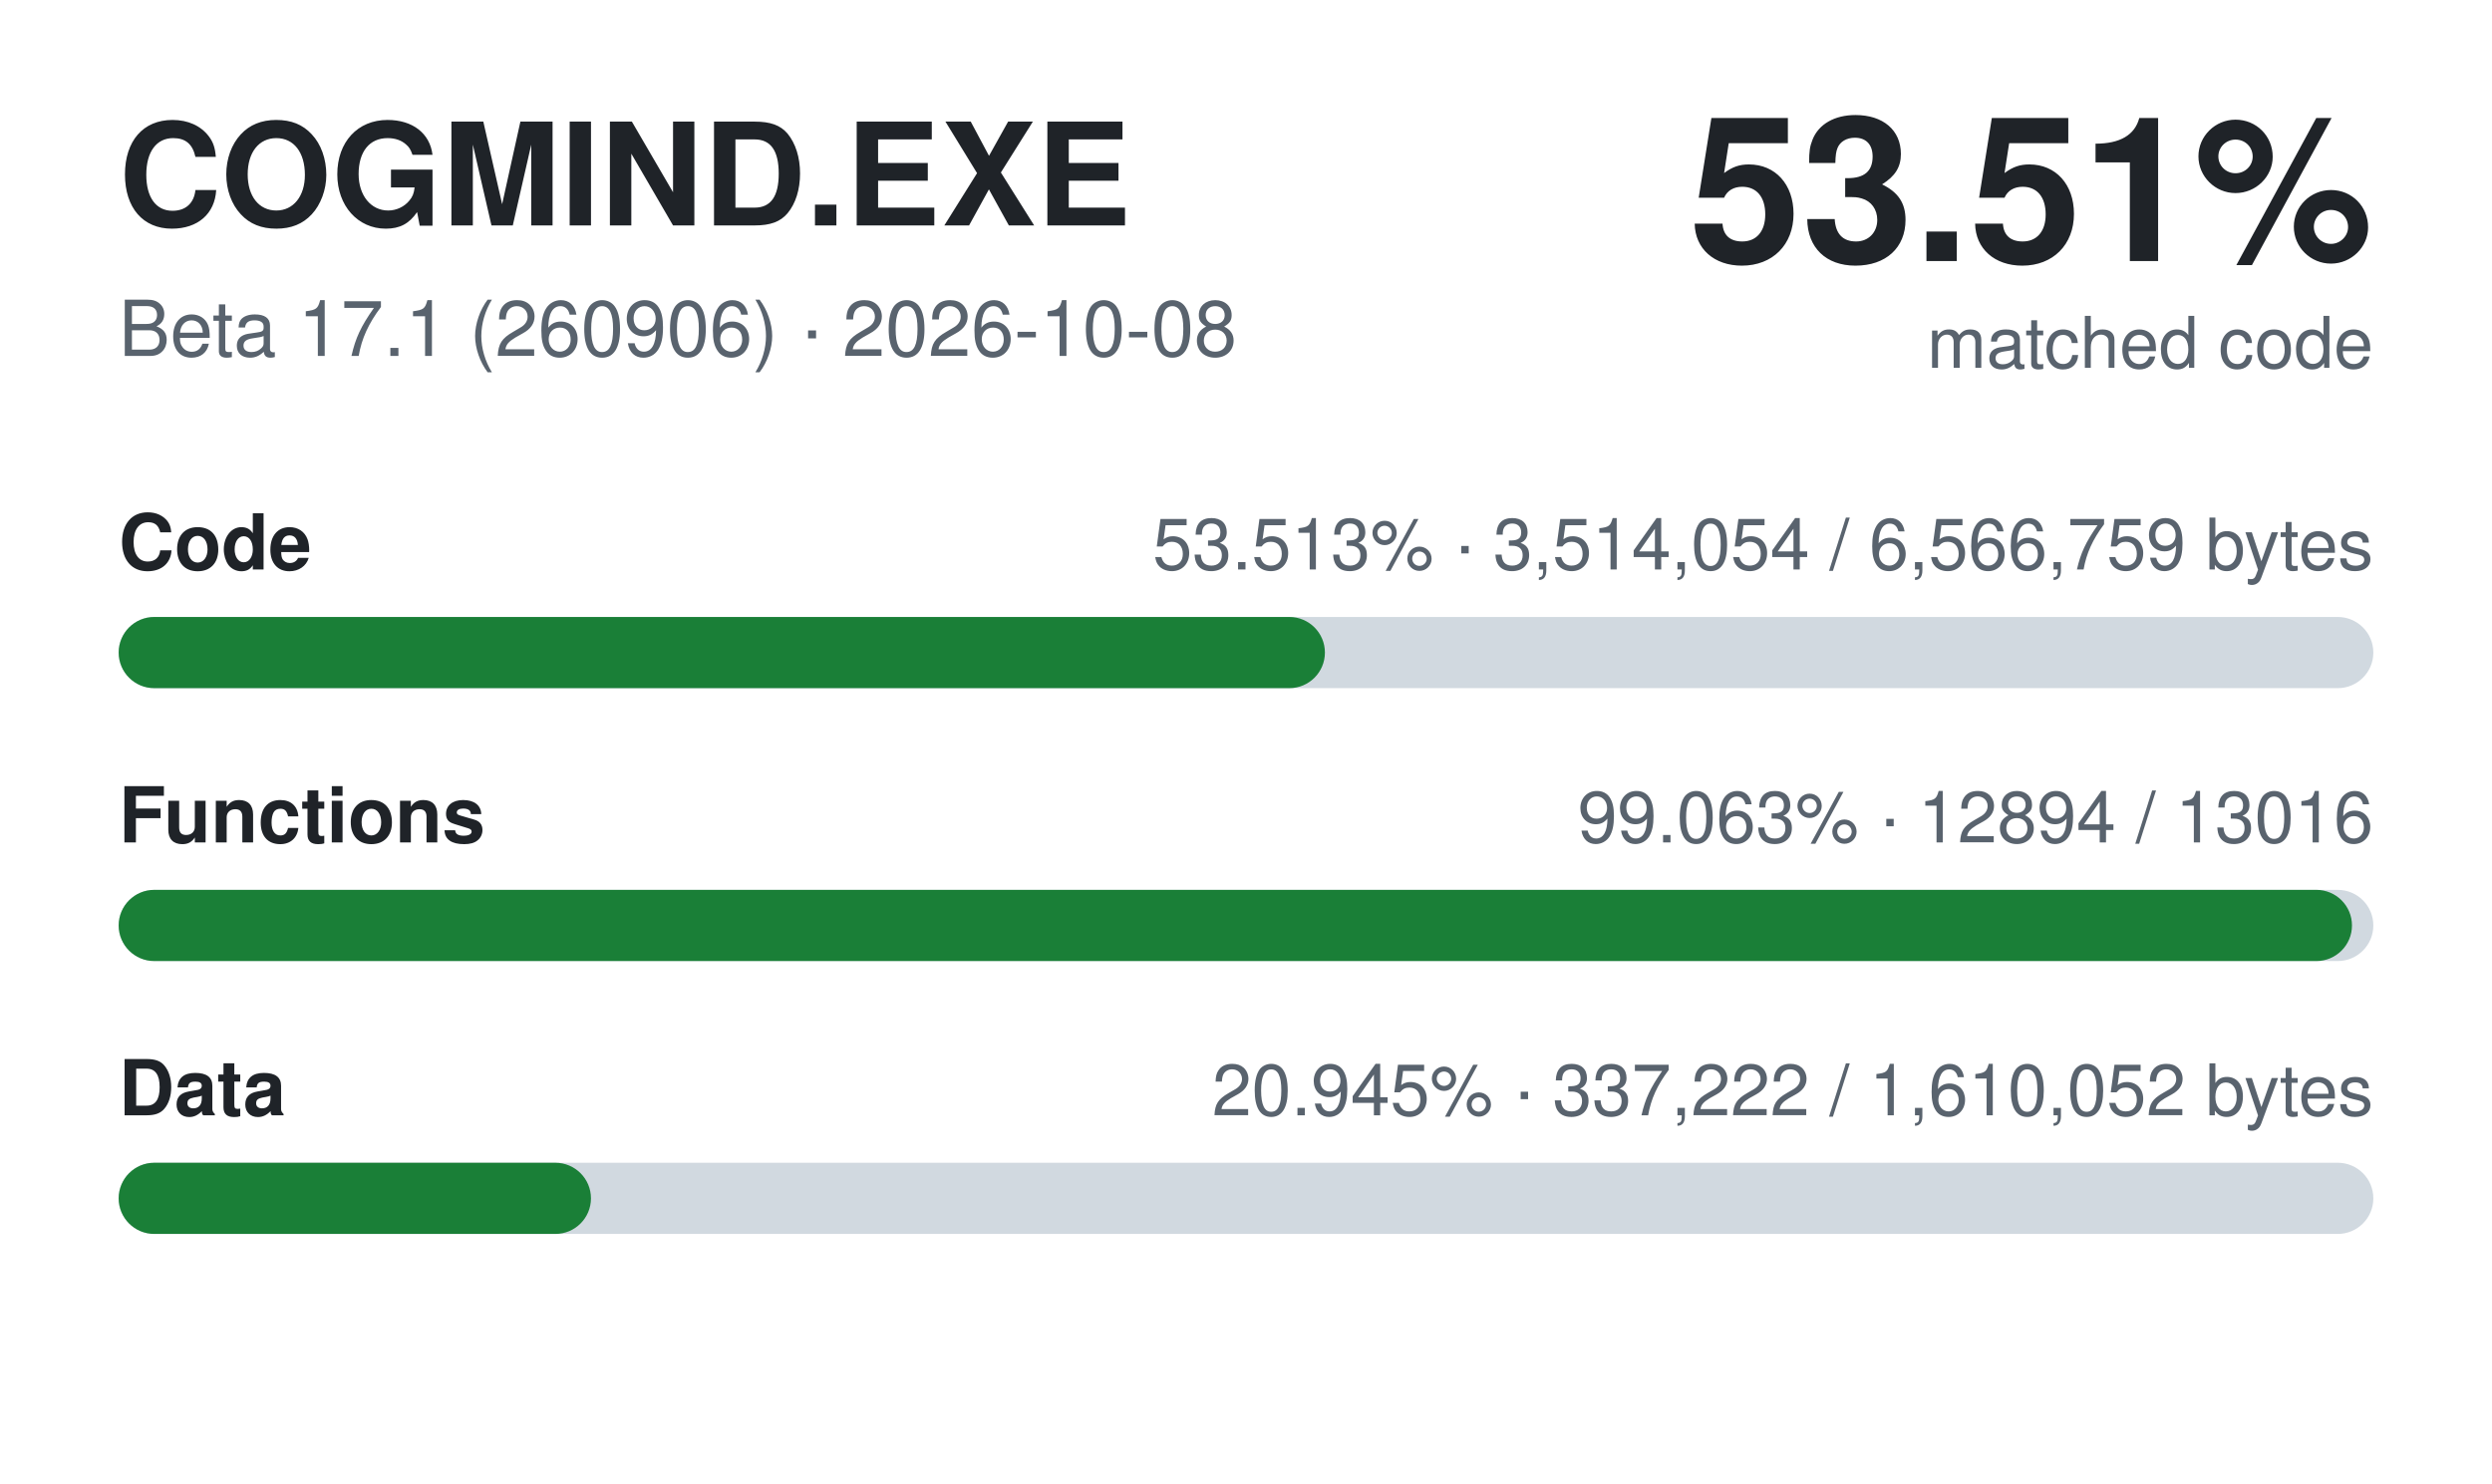
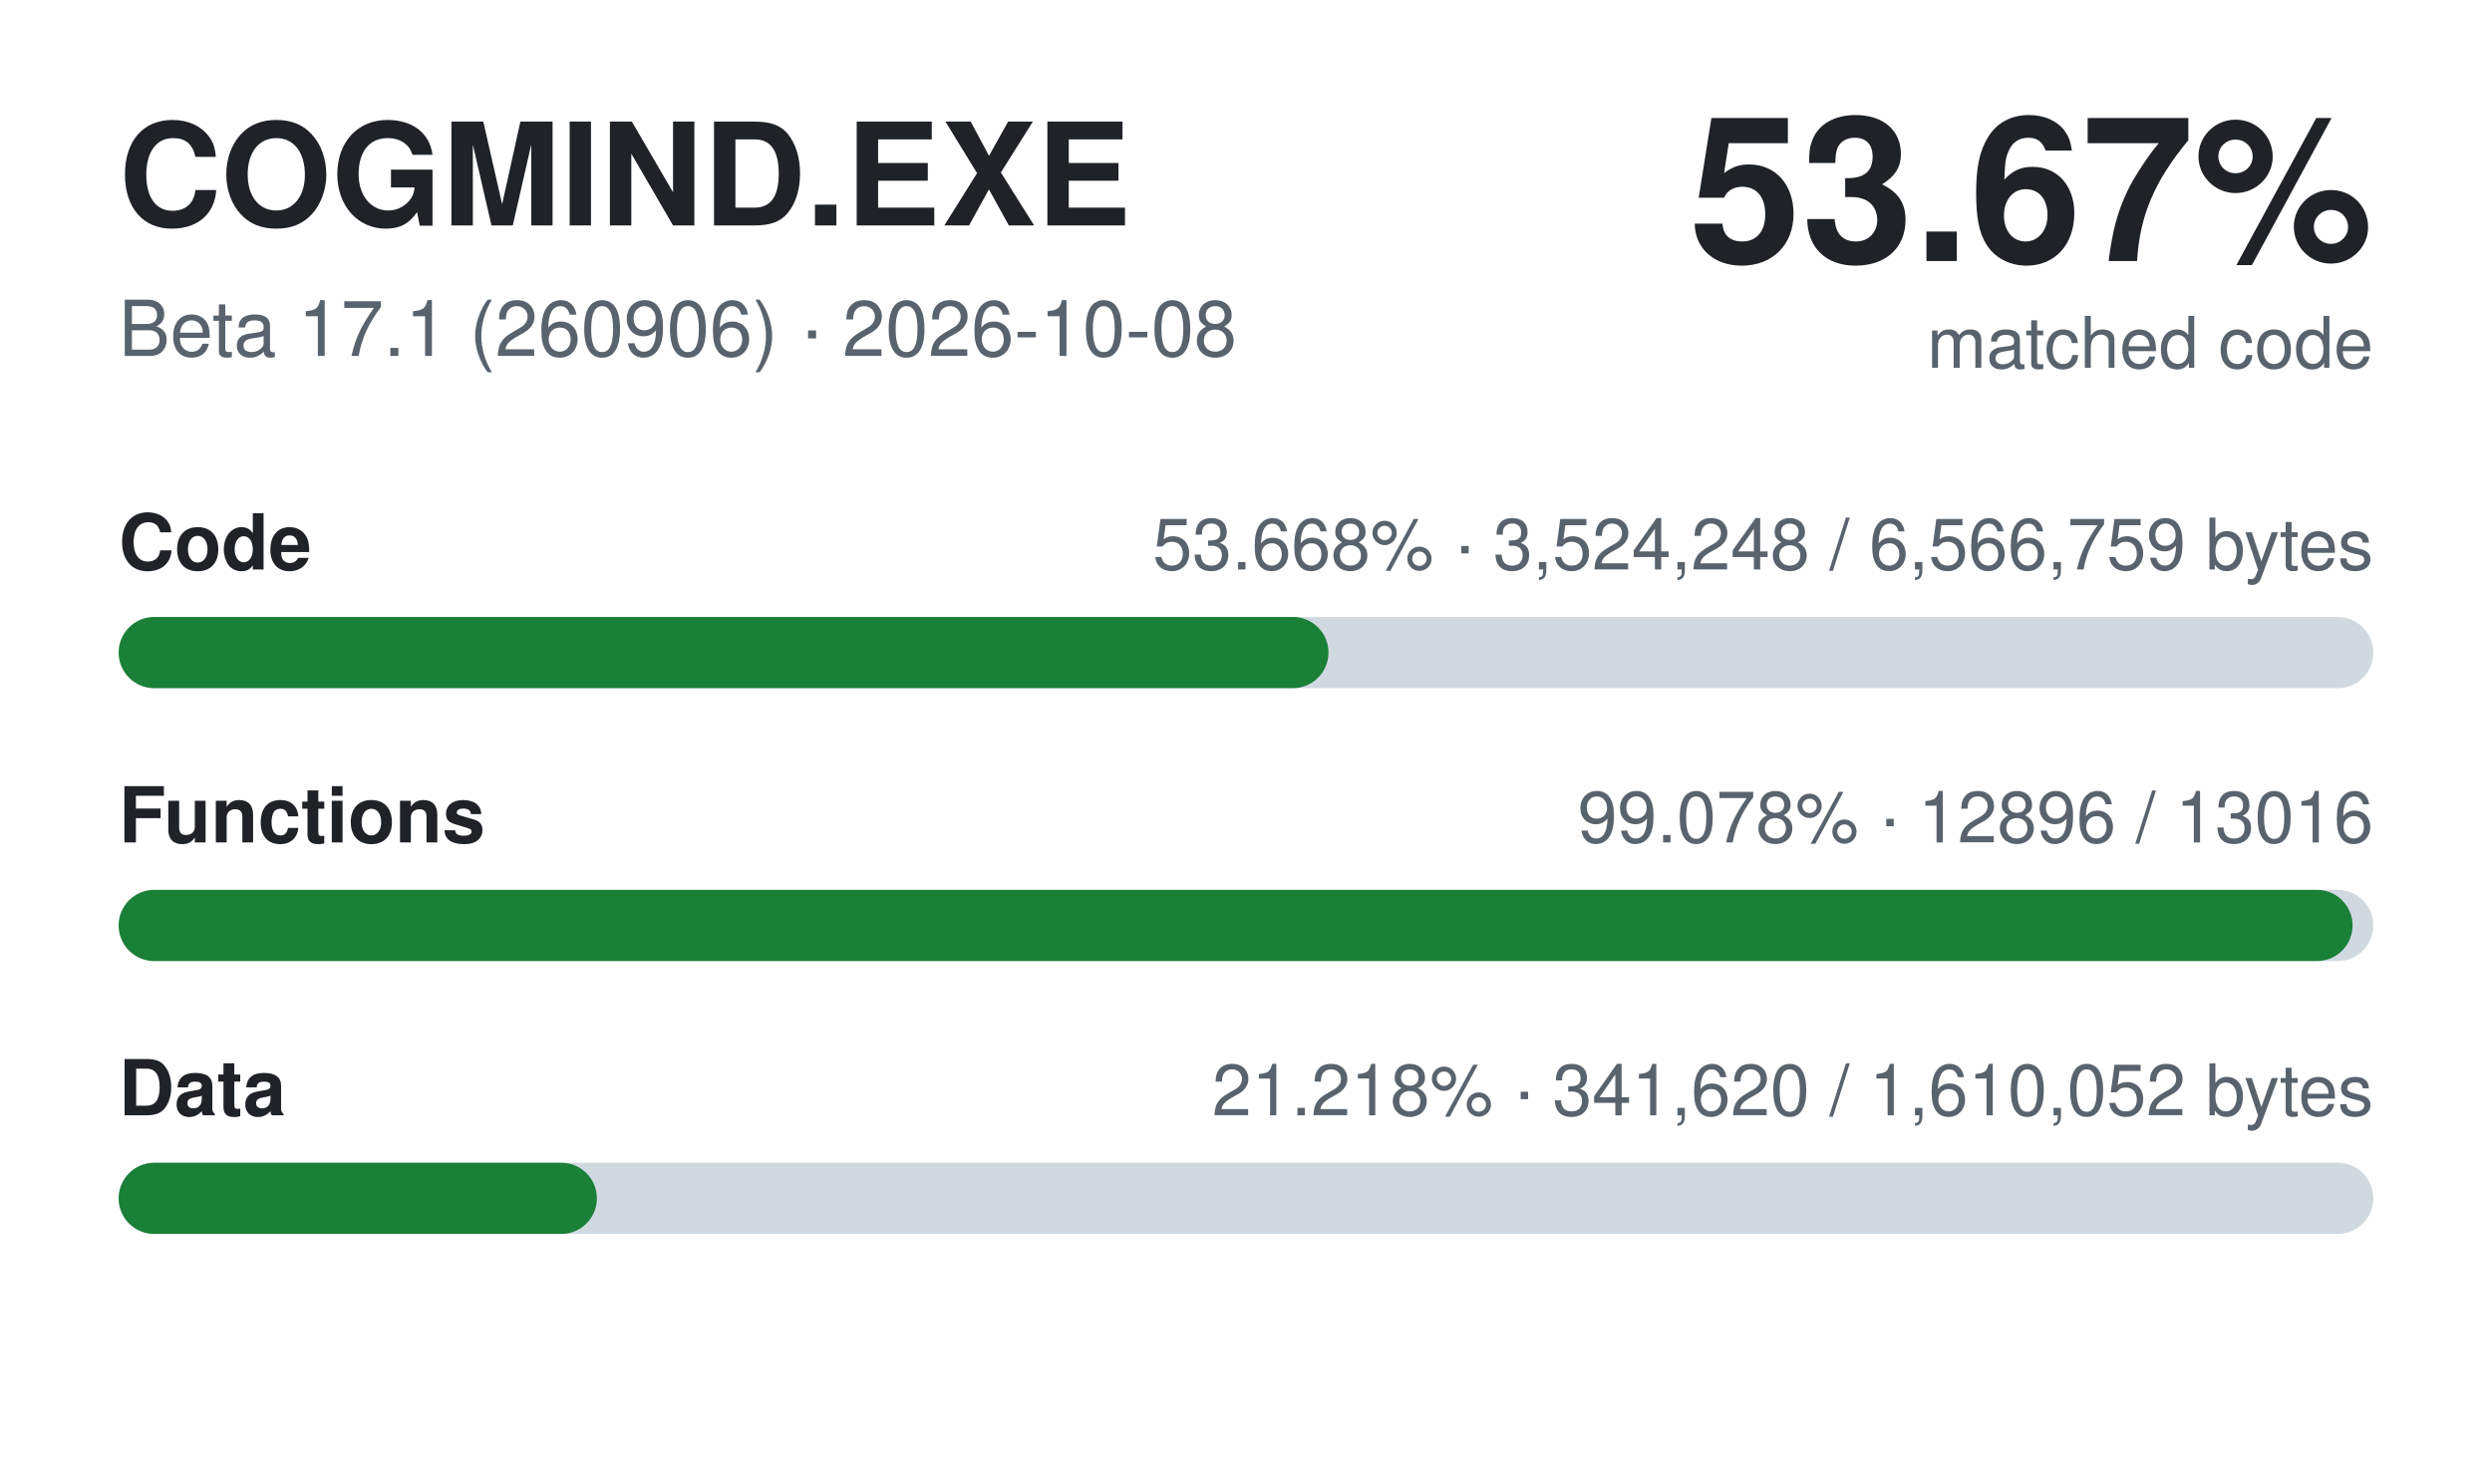
<svg xmlns="http://www.w3.org/2000/svg" width="420" height="250" font-family="-apple-system,Segoe UI,Helvetica,Arial,sans-serif">
  <style>.fg{fill:#1f2328}.mut{fill:#59636e}.trk{fill:#d1d9e0}.bar{fill:#1a7f37}@media (prefers-color-scheme: dark){.fg{fill:#f0f6fc}.mut{fill:#9198a1}.trk{fill:#3d444d}.bar{fill:#3fb950}}</style>
  <text x="20" y="38" font-size="24" font-weight="700" class="fg">COGMIND.EXE</text>
  <text x="20" y="60" font-size="13" class="mut">Beta 17.1 (260906) · 2026-10-08</text>
-   <text x="400" y="44" font-size="34" font-weight="700" text-anchor="end" class="fg">53.51%</text>
+   <text x="400" y="44" font-size="34" font-weight="700" text-anchor="end" class="fg">53.67%</text>
  <text x="400" y="62" font-size="12" text-anchor="end" class="mut">matched code</text>
  <text x="20" y="96" font-size="13" font-weight="600" class="fg">Code</text>
-   <text x="400" y="96" font-size="12" text-anchor="end" class="mut">53.513% · 3,514,054 / 6,566,759 bytes</text>
+   <text x="400" y="96" font-size="12" text-anchor="end" class="mut">53.668% · 3,524,248 / 6,566,759 bytes</text>
  <rect x="20" y="104" width="380" height="12" rx="6" class="trk" />
-   <rect x="20" y="104" width="203.3" height="12" rx="6" class="bar" />
+   <rect x="20" y="104" width="203.9" height="12" rx="6" class="bar" />
  <text x="20" y="142" font-size="13" font-weight="600" class="fg">Functions</text>
-   <text x="400" y="142" font-size="12" text-anchor="end" class="mut">99.063% · 12894 / 13016</text>
+   <text x="400" y="142" font-size="12" text-anchor="end" class="mut">99.078% · 12896 / 13016</text>
  <rect x="20" y="150" width="380" height="12" rx="6" class="trk" />
-   <rect x="20" y="150" width="376.4" height="12" rx="6" class="bar" />
+   <rect x="20" y="150" width="376.5" height="12" rx="6" class="bar" />
  <text x="20" y="188" font-size="13" font-weight="600" class="fg">Data</text>
-   <text x="400" y="188" font-size="12" text-anchor="end" class="mut">20.945% · 337,222 / 1,610,052 bytes</text>
+   <text x="400" y="188" font-size="12" text-anchor="end" class="mut">21.218% · 341,620 / 1,610,052 bytes</text>
  <rect x="20" y="196" width="380" height="12" rx="6" class="trk" />
-   <rect x="20" y="196" width="79.6" height="12" rx="6" class="bar" />
+   <rect x="20" y="196" width="80.6" height="12" rx="6" class="bar" />
</svg>
